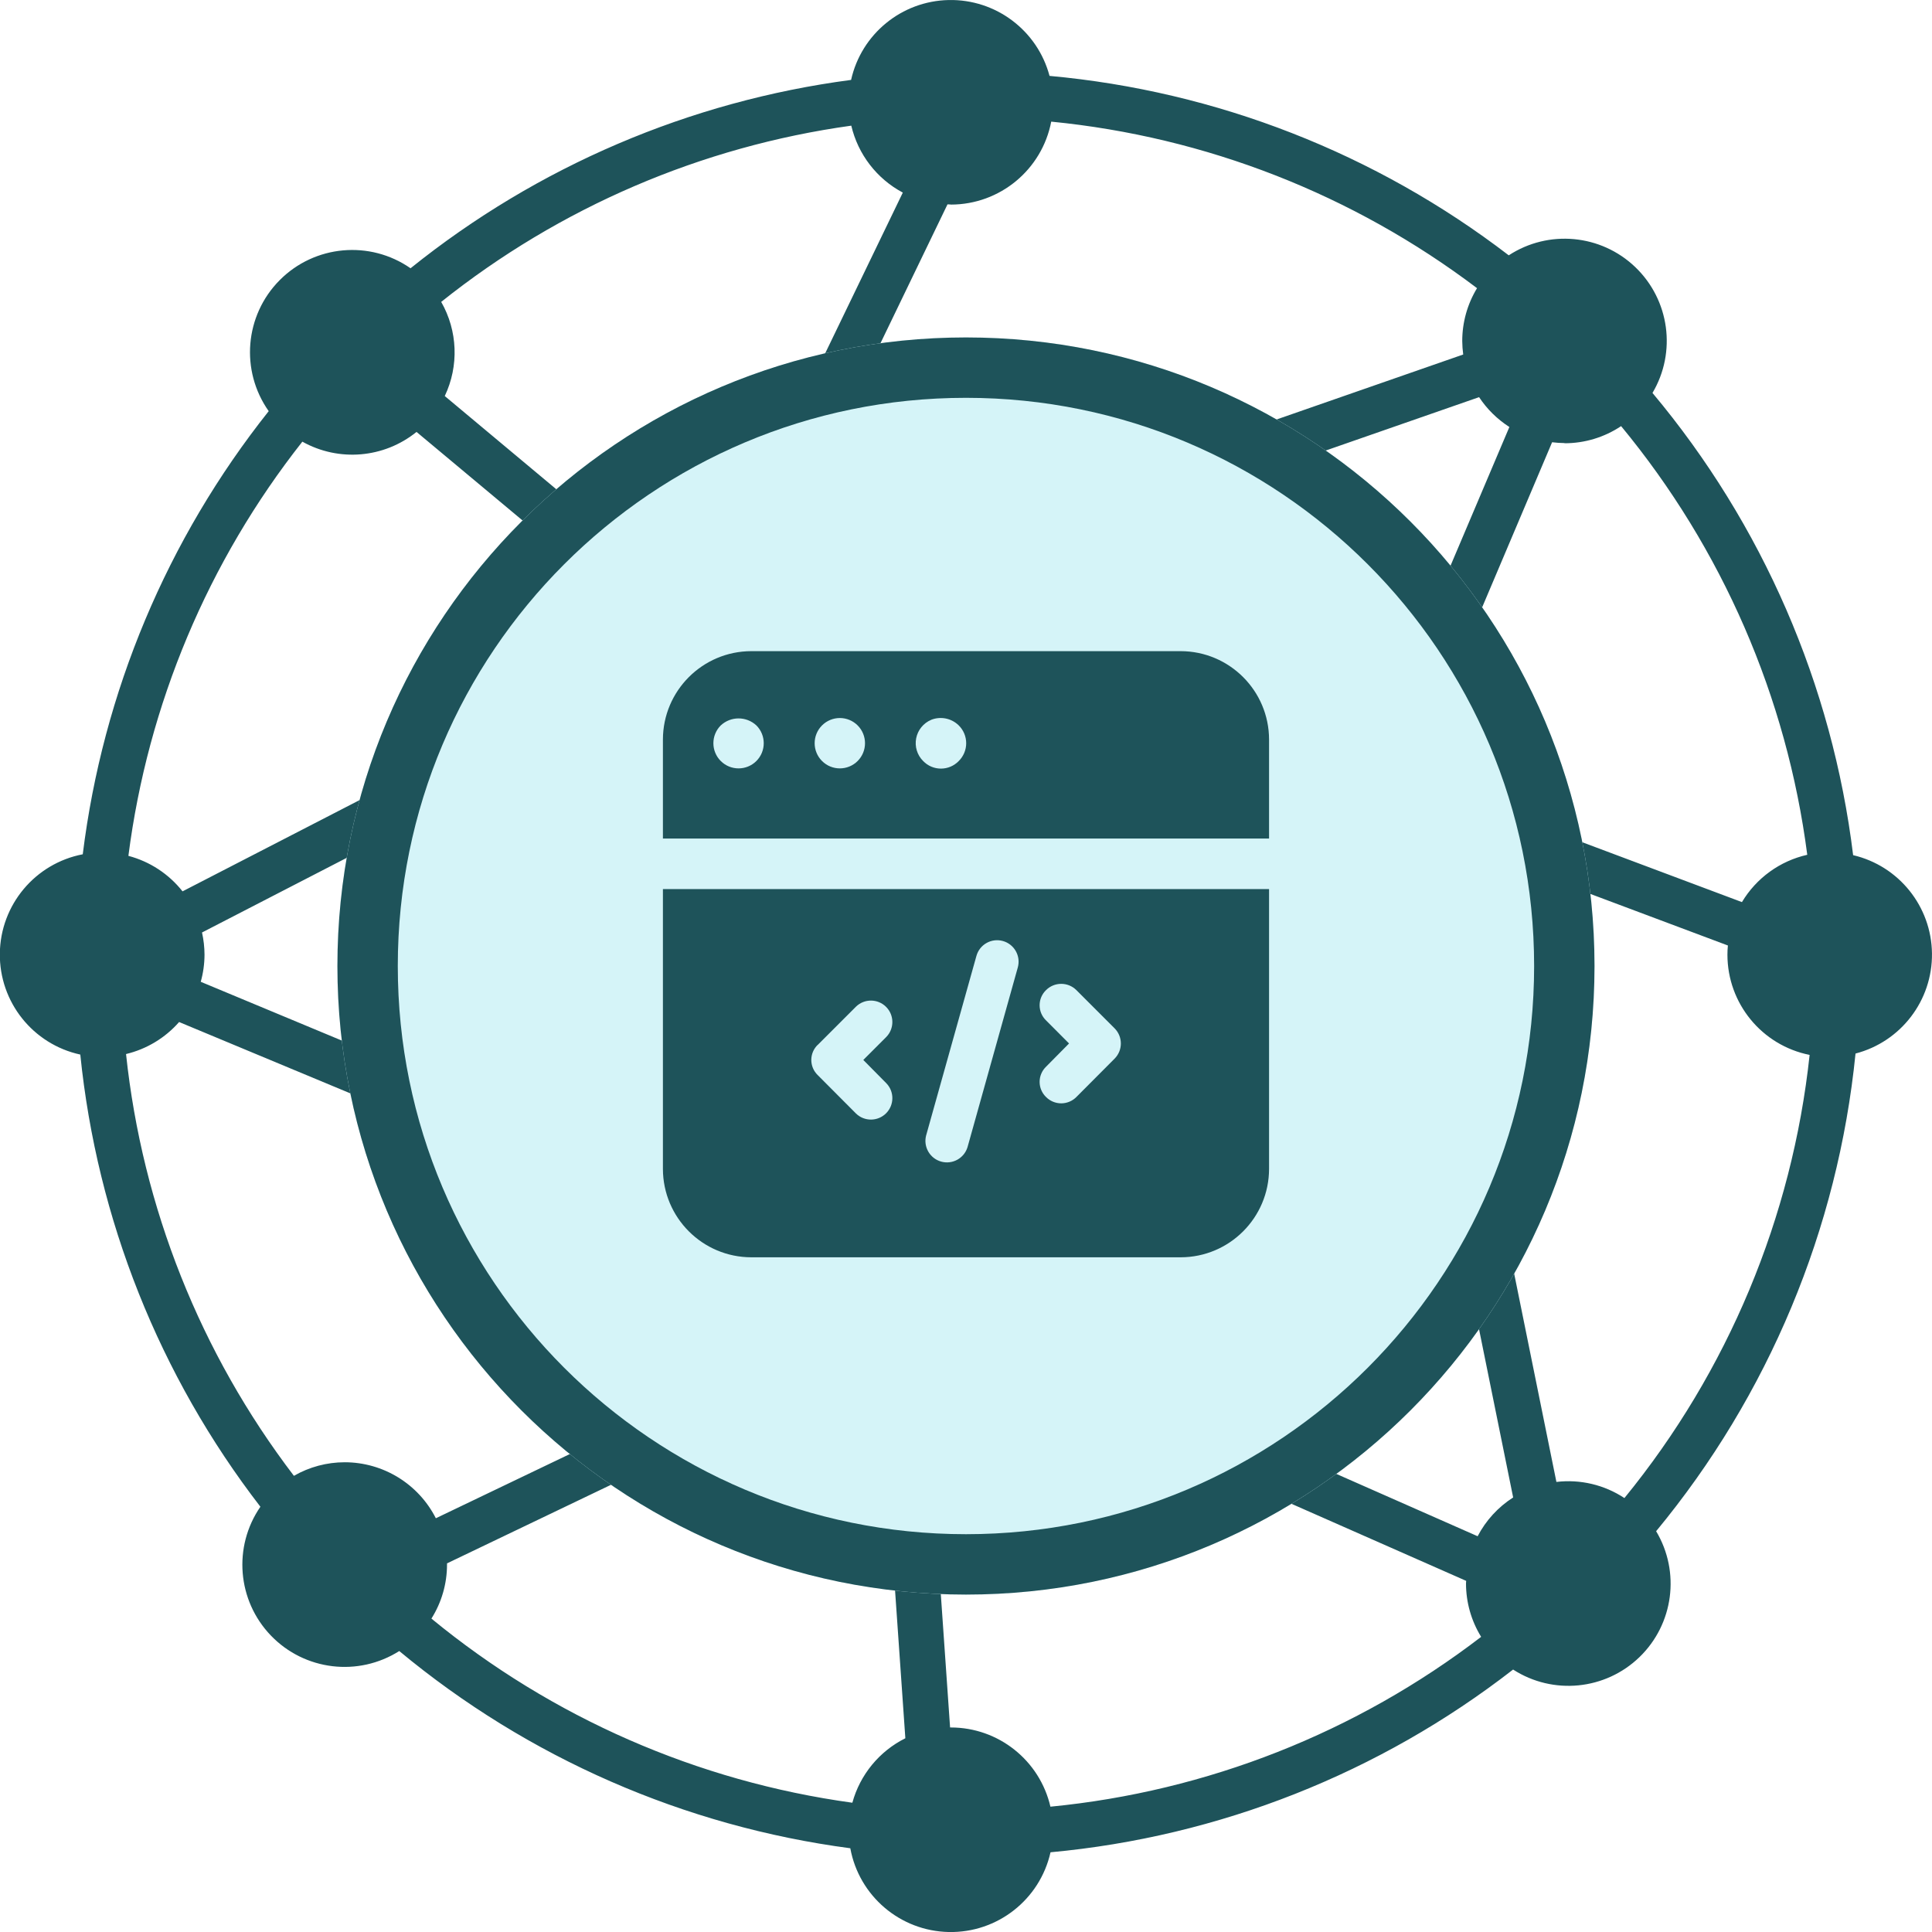
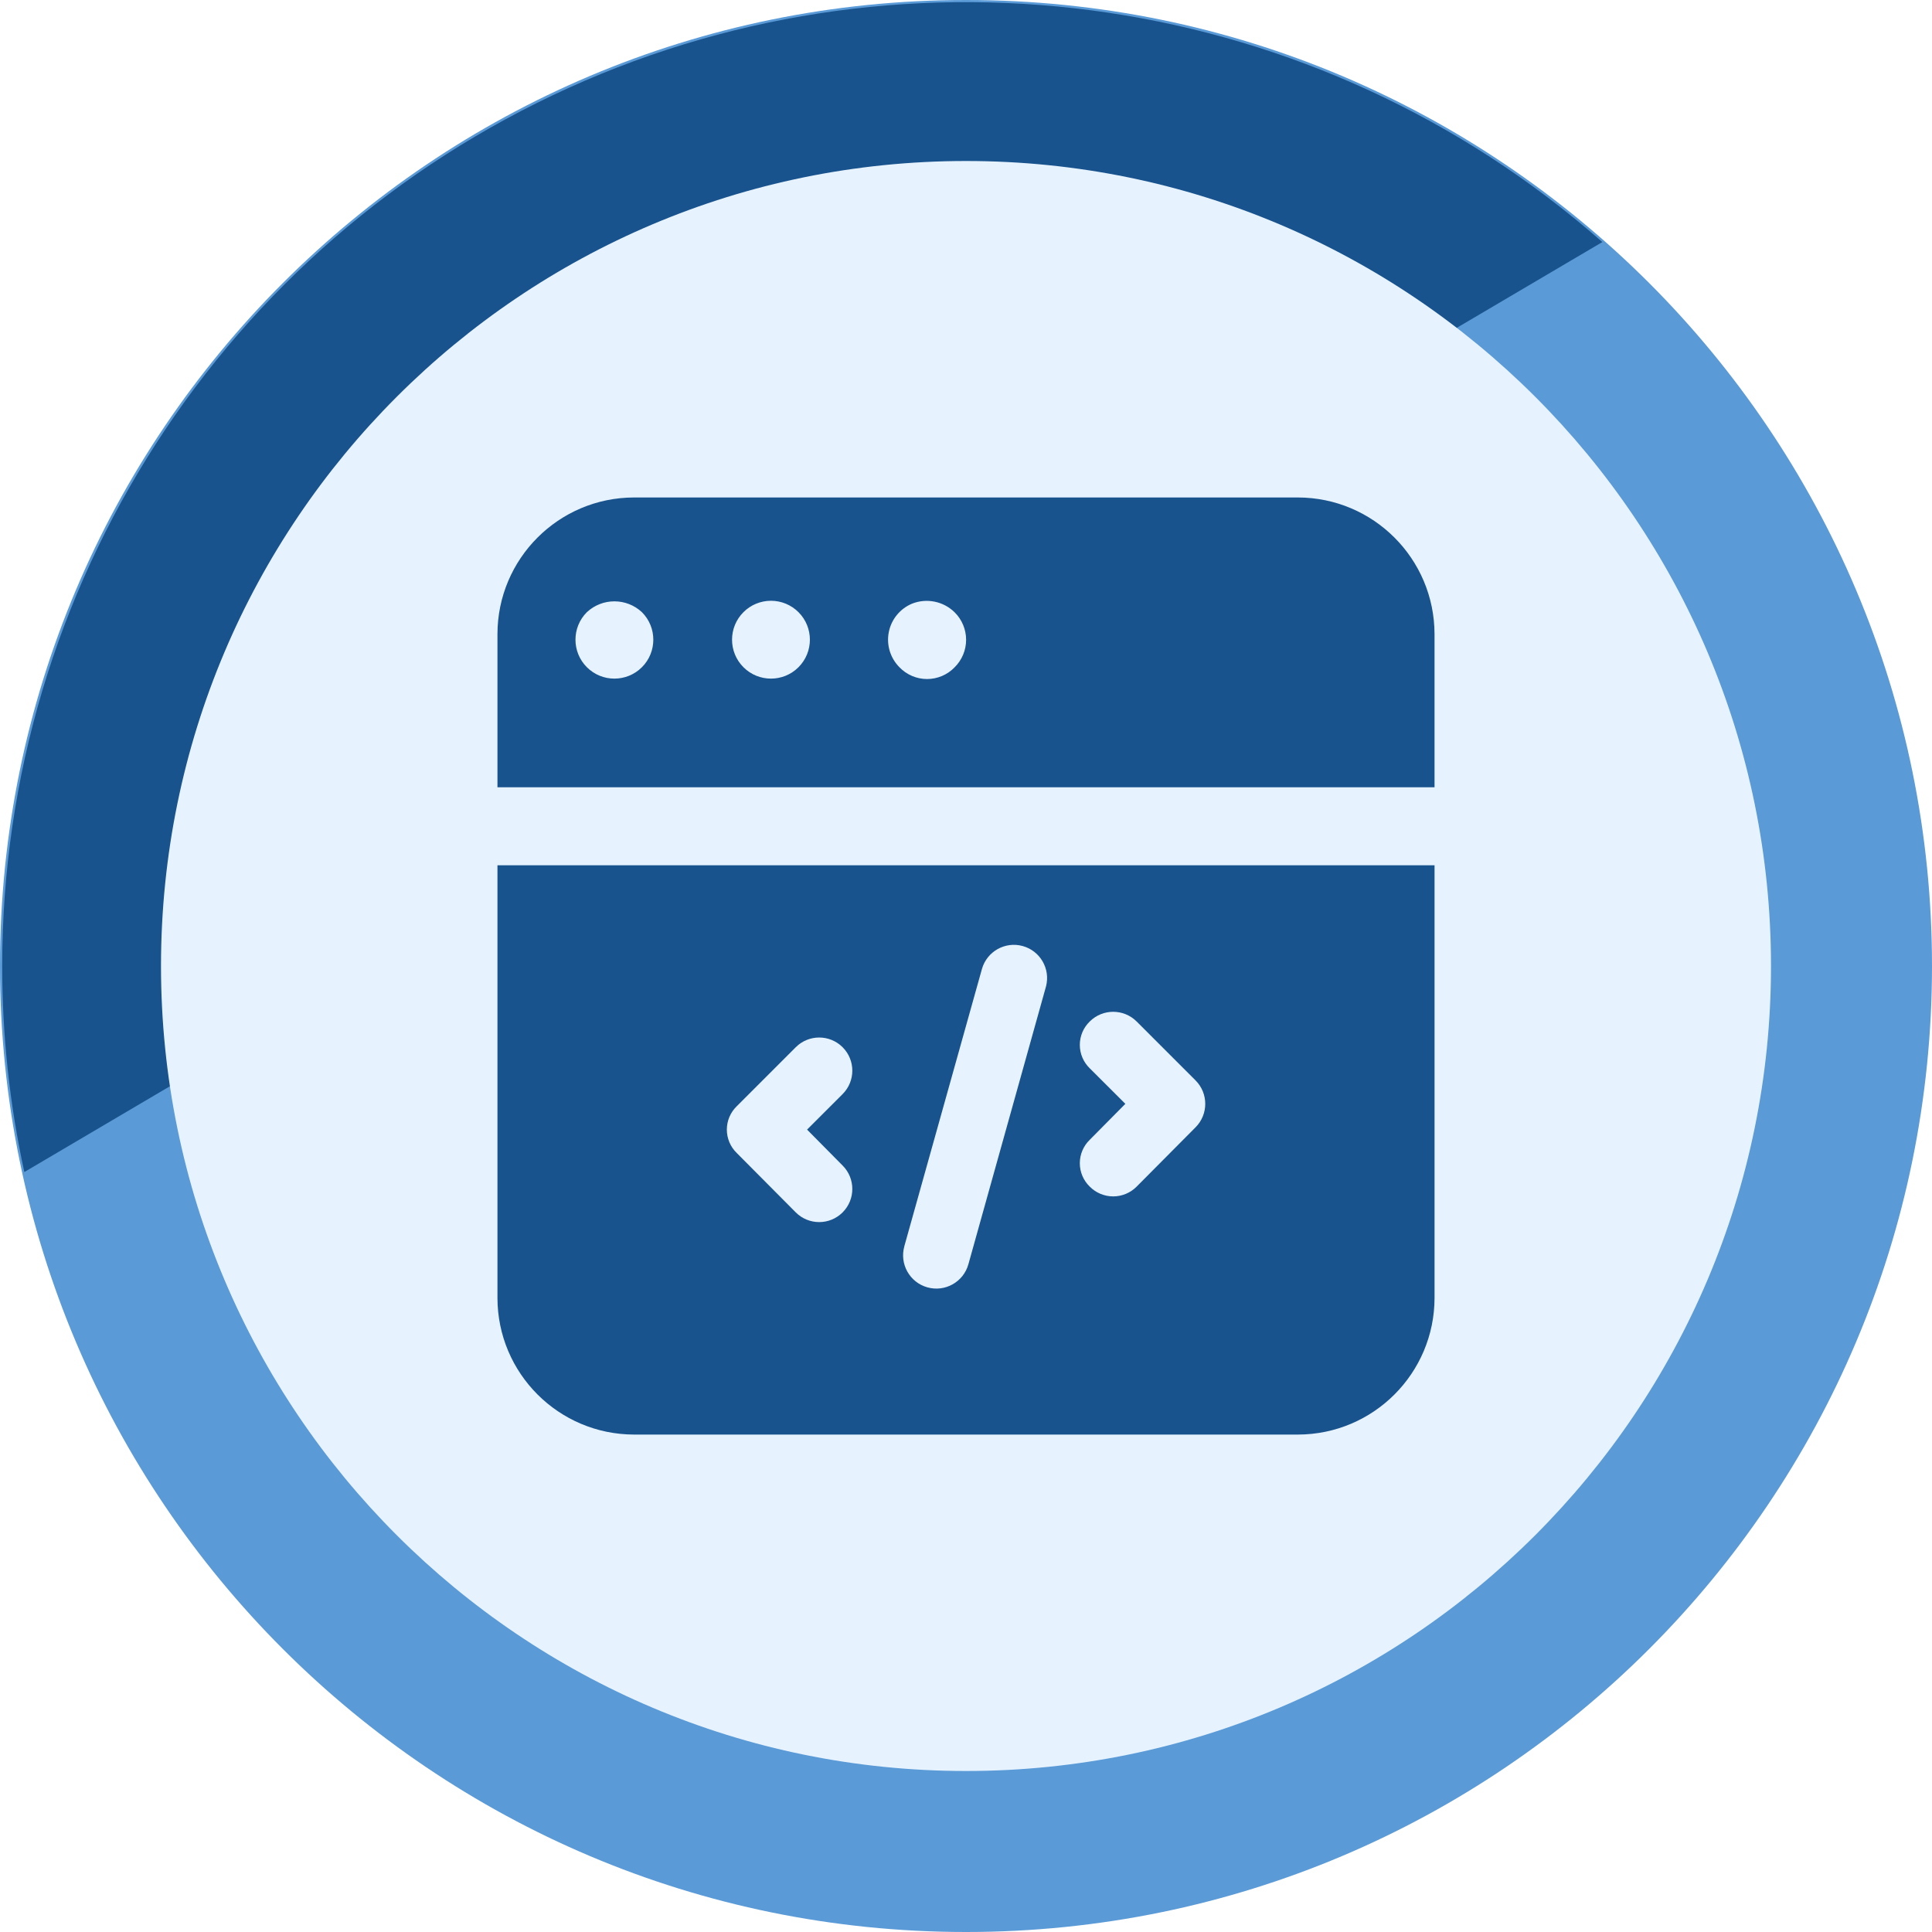
<svg xmlns="http://www.w3.org/2000/svg" width="96" height="96" viewBox="0 0 96 96">
-   <defs>
-     <clipPath id="clip-path">
-       <rect id="Rectangle_454829" data-name="Rectangle 454829" width="96" height="96" fill="#1e535a" />
-     </clipPath>
-   </defs>
-   <g id="img2" transform="translate(-1481 -8562.5)">
-     <g id="Group_1177591" data-name="Group 1177591" transform="translate(1481 8562.5)">
-       <g id="Group_1177589" data-name="Group 1177589" transform="translate(0 0)">
-         <g id="Group_1177587" data-name="Group 1177587" clip-path="url(#clip-path)">
-           <path id="Path_997422" data-name="Path 997422" d="M92.081,42.491a44.136,44.136,0,0,0-9.97-22.967,5.076,5.076,0,0,0-7.142-6.838A44.071,44.071,0,0,0,52.151,3.77a5.077,5.077,0,0,0-9.861.2A44.132,44.132,0,0,0,20.4,13.329a5.079,5.079,0,0,0-7.048,7.1A44.1,44.1,0,0,0,4.112,42.448,5.08,5.08,0,0,0,3.99,52.4a44.082,44.082,0,0,0,8.949,22.468,5.078,5.078,0,0,0,6.9,7.17,44.128,44.128,0,0,0,22.412,9.8,5.078,5.078,0,0,0,9.949.2,44.091,44.091,0,0,0,22.985-9.08,5.077,5.077,0,0,0,7.107-6.874A44.147,44.147,0,0,0,92.2,52.349a5.078,5.078,0,0,0-.119-9.858M77.74,22.024a5.05,5.05,0,0,0,2.812-.851,41.913,41.913,0,0,1,9.25,21.3,5.086,5.086,0,0,0-3.246,2.351l-12.98-4.867c.01-.142.02-.286.02-.433a5.079,5.079,0,0,0-2.151-4.15l5.678-13.4a5.5,5.5,0,0,0,.616.041M75,21.216,69.354,34.523a5.026,5.026,0,0,0-5.594,3.23L40.279,32.344a4.941,4.941,0,0,0-.106-1.011l33.322-11.6A5.1,5.1,0,0,0,75,21.216M47.246,10.165a5.083,5.083,0,0,0,4.989-4.122,41.844,41.844,0,0,1,21.158,8.275,5.054,5.054,0,0,0-.735,2.625,5.335,5.335,0,0,0,.048.671L39.217,29.273a5.1,5.1,0,0,0-.92-.92l8.784-18.2c.056,0,.109.008.165.008M42.3,6.243A5.083,5.083,0,0,0,44.86,9.569L36.248,27.4a5.1,5.1,0,0,0-1.049-.109,5.045,5.045,0,0,0-2.9.91L22.1,19.678A5.052,5.052,0,0,0,21.923,15,41.877,41.877,0,0,1,42.3,6.243M10.041,46.332,31.153,35.442a5.064,5.064,0,0,0,4.006,2.014l7.236,23.129a5.166,5.166,0,0,0-1.12,1.239l-31.3-13.04a5.048,5.048,0,0,0,.187-1.348,5.107,5.107,0,0,0-.124-1.1m4.986-24.391a5.079,5.079,0,0,0,5.673-.484l10.079,8.417a5.068,5.068,0,0,0-.56,3.512L9.07,44.29A5.081,5.081,0,0,0,6.38,42.526a41.859,41.859,0,0,1,8.647-20.585m2.1,50.717a5.067,5.067,0,0,0-2.523.674A41.822,41.822,0,0,1,6.263,52.374,5.087,5.087,0,0,0,8.9,50.783l31.609,13.17a5.45,5.45,0,0,0-.041.611,5.081,5.081,0,0,0,.3,1.718L21.657,75.44a5.081,5.081,0,0,0-4.528-2.782M42.349,89.575a41.919,41.919,0,0,1-20.912-9.149,5.029,5.029,0,0,0,.775-2.686l0-.058L42,68.2A5.082,5.082,0,0,0,43.8,69.329l1.186,17.043a5.082,5.082,0,0,0-2.632,3.2m2.105-29.97-7.081-22.64a5.089,5.089,0,0,0,2.415-2.415L63.459,40a5.052,5.052,0,0,0,.808,2.311L48.032,60.13a5.019,5.019,0,0,0-3.577-.524m7.74,30.167a5.081,5.081,0,0,0-4.948-3.937l-.038,0L46.081,69.62a5.073,5.073,0,0,0,3.106-1.507L72.853,78.551c0,.046-.008.086-.008.132a5.057,5.057,0,0,0,.752,2.65,41.841,41.841,0,0,1-21.4,8.439M73.423,76.334,50.373,66.165a5.052,5.052,0,0,0-.666-4.52L65.893,43.877a5.052,5.052,0,0,0,2.622.735,5.594,5.594,0,0,0,.623-.041l6.05,29.836a5.071,5.071,0,0,0-1.766,1.928m7.292-1.9a5.051,5.051,0,0,0-3.377-.8L71.285,43.788a5.1,5.1,0,0,0,1.6-1.672L85.858,46.98a4.506,4.506,0,0,0-.023.456,5.08,5.08,0,0,0,4.084,4.981,41.876,41.876,0,0,1-9.2,22.017" transform="translate(0 0.001)" fill="#1e535a" />
-         </g>
+   <g id="Grupo_1188550" data-name="Grupo 1188550" transform="translate(-383.67 -8399.924)">
+     <circle id="Elipse_13890" data-name="Elipse 13890" cx="48" cy="48" r="48" transform="translate(383.67 8399.924)" fill="#5a9ad7" />
+     <path id="Intersección_1" data-name="Intersección 1" d="M0,47.89A47.893,47.893,0,0,1,79.511,11.92L1.1,58.131A48,48,0,0,1,0,47.89Z" transform="translate(383.779 8400.031)" fill="#19538d" />
+     <path id="Trazado_1032916" data-name="Trazado 1032916" d="M40,0A40,40,0,1,1,0,40,40,40,0,0,1,40,0Z" transform="translate(391.67 8407.924)" fill="#e6f3ff" />
+     <g id="Grupo_1188343" data-name="Grupo 1188343" transform="translate(406.126 8422.38)">
+       <rect id="Rectángulo_459838" data-name="Rectángulo 459838" width="52" height="52" transform="translate(-0.202 -0.456)" fill="none" />
+       <g id="_x35_4" transform="translate(1.262 1.263)">
+         <path id="Trazado_1030416" data-name="Trazado 1030416" d="M1,15.4H47.563V7.791A6.8,6.8,0,0,0,40.773,1H7.791A6.8,6.8,0,0,0,1,7.791ZM21.6,6.277a1.98,1.98,0,0,1,2.115.427,1.921,1.921,0,0,1,0,2.736,1.9,1.9,0,0,1-2.736,0A1.94,1.94,0,0,1,21.6,6.277ZM13.223,6.7a1.933,1.933,0,0,1,2.736,0,1.934,1.934,0,1,1-2.736,0Zm-7.78,0a2.007,2.007,0,0,1,2.736,0,1.934,1.934,0,1,1-2.736,0Z" fill="#19538d" />
+         <path id="Trazado_1030417" data-name="Trazado 1030417" d="M1,31.917a6.8,6.8,0,0,0,6.791,6.791H40.773a6.8,6.8,0,0,0,6.791-6.791V10.42H1ZM30.432,20.509a1.617,1.617,0,0,1,0-2.328,1.651,1.651,0,0,1,2.328,0l2.93,2.93a1.651,1.651,0,0,1,0,2.328l-2.93,2.949a1.639,1.639,0,0,1-2.328,0,1.617,1.617,0,0,1,0-2.328L32.2,22.274Zm-9.216,8.847,3.861-13.794a1.65,1.65,0,0,1,3.182.873L24.4,30.248a1.652,1.652,0,0,1-3.182-.893Zm-8.323-6.965,2.93-2.93a1.646,1.646,0,0,1,2.328,2.328l-1.766,1.766,1.766,1.785a1.646,1.646,0,0,1-2.328,2.328l-2.93-2.949a1.617,1.617,0,0,1,0-2.328Z" transform="translate(0 8.856)" fill="#19538d" />
      </g>
-     </g>
-     <g id="Ellipse_13614" data-name="Ellipse 13614" transform="translate(1497.766 8579.268)" fill="#d5f4f8" stroke="#1e535a" stroke-width="3">
-       <ellipse cx="31.232" cy="31.233" rx="31.232" ry="31.233" stroke="none" />
-       <ellipse cx="31.232" cy="31.233" rx="29.732" ry="29.733" fill="none" />
-     </g>
-     <g id="_x35_4" transform="translate(1512.94 8593.855)">
-       <path id="Path_1030416" data-name="Path 1030416" d="M1,10.312H31.119V5.392A4.4,4.4,0,0,0,26.727,1H5.392A4.4,4.4,0,0,0,1,5.392Zm13.328-5.9A1.281,1.281,0,0,1,15.7,4.69a1.243,1.243,0,0,1,0,1.769,1.227,1.227,0,0,1-1.77,0,1.255,1.255,0,0,1,.4-2.046ZM8.906,4.69a1.25,1.25,0,0,1,1.77,0,1.251,1.251,0,1,1-1.77,0Zm-5.032,0a1.3,1.3,0,0,1,1.77,0,1.251,1.251,0,1,1-1.77,0Z" fill="#1e535a" />
-       <path id="Path_1030417" data-name="Path 1030417" d="M1,24.325a4.4,4.4,0,0,0,4.392,4.392H26.727a4.4,4.4,0,0,0,4.392-4.392V10.42H1Zm19.038-7.379a1.046,1.046,0,0,1,0-1.506,1.068,1.068,0,0,1,1.506,0l1.9,1.9a1.068,1.068,0,0,1,0,1.506l-1.9,1.907a1.06,1.06,0,0,1-1.506,0,1.046,1.046,0,0,1,0-1.506l1.142-1.155Zm-5.961,5.723,2.5-8.923a1.067,1.067,0,0,1,2.058.565l-2.5,8.935a1.069,1.069,0,0,1-2.058-.577ZM8.693,18.163l1.9-1.9a1.065,1.065,0,0,1,1.506,1.506l-1.142,1.142,1.142,1.155a1.065,1.065,0,0,1-1.506,1.506l-1.9-1.908a1.046,1.046,0,0,1,0-1.506Z" transform="translate(0 2.402)" fill="#1e535a" />
    </g>
  </g>
</svg>
